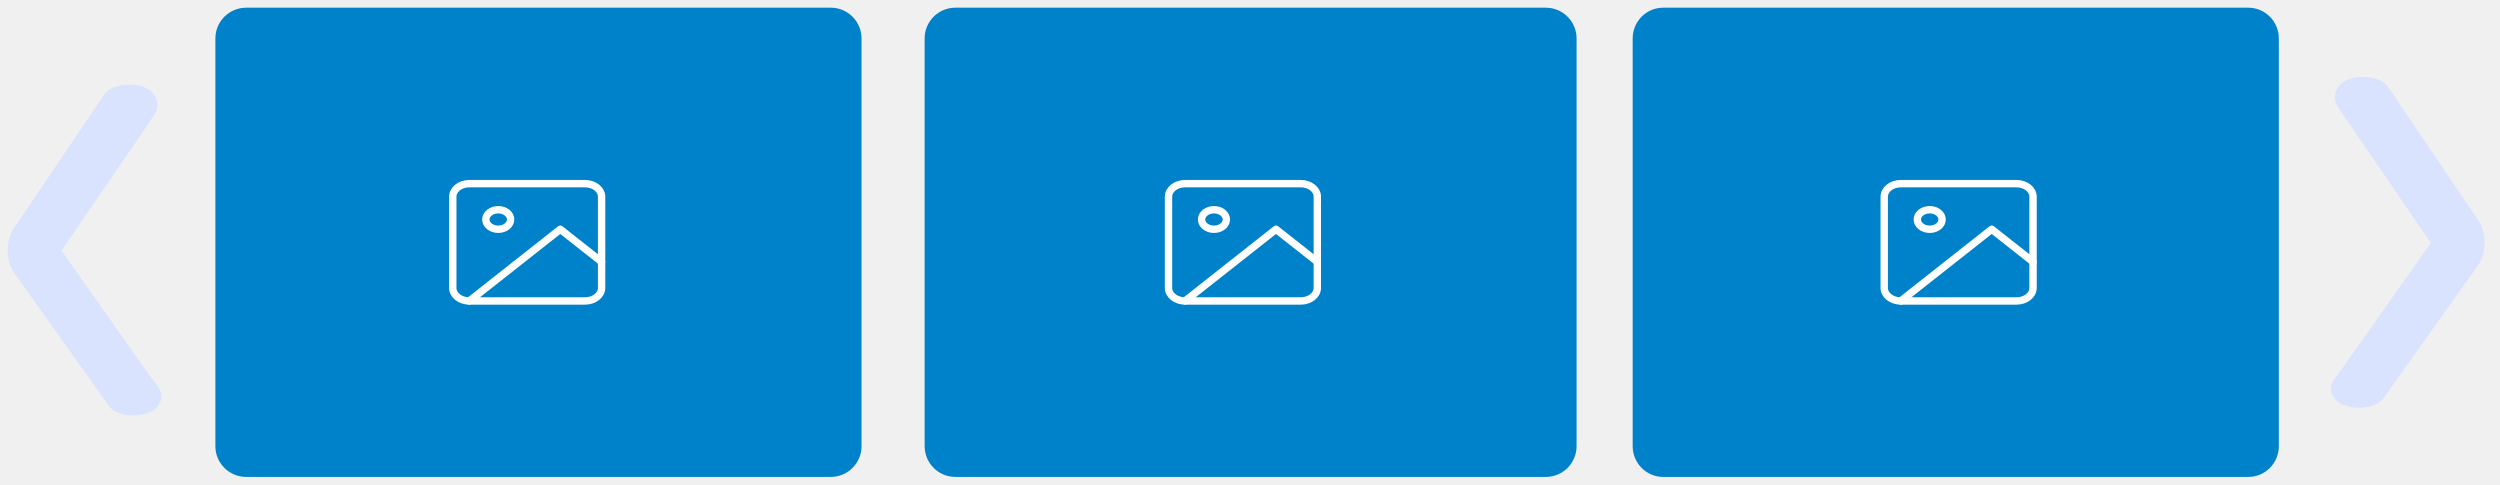
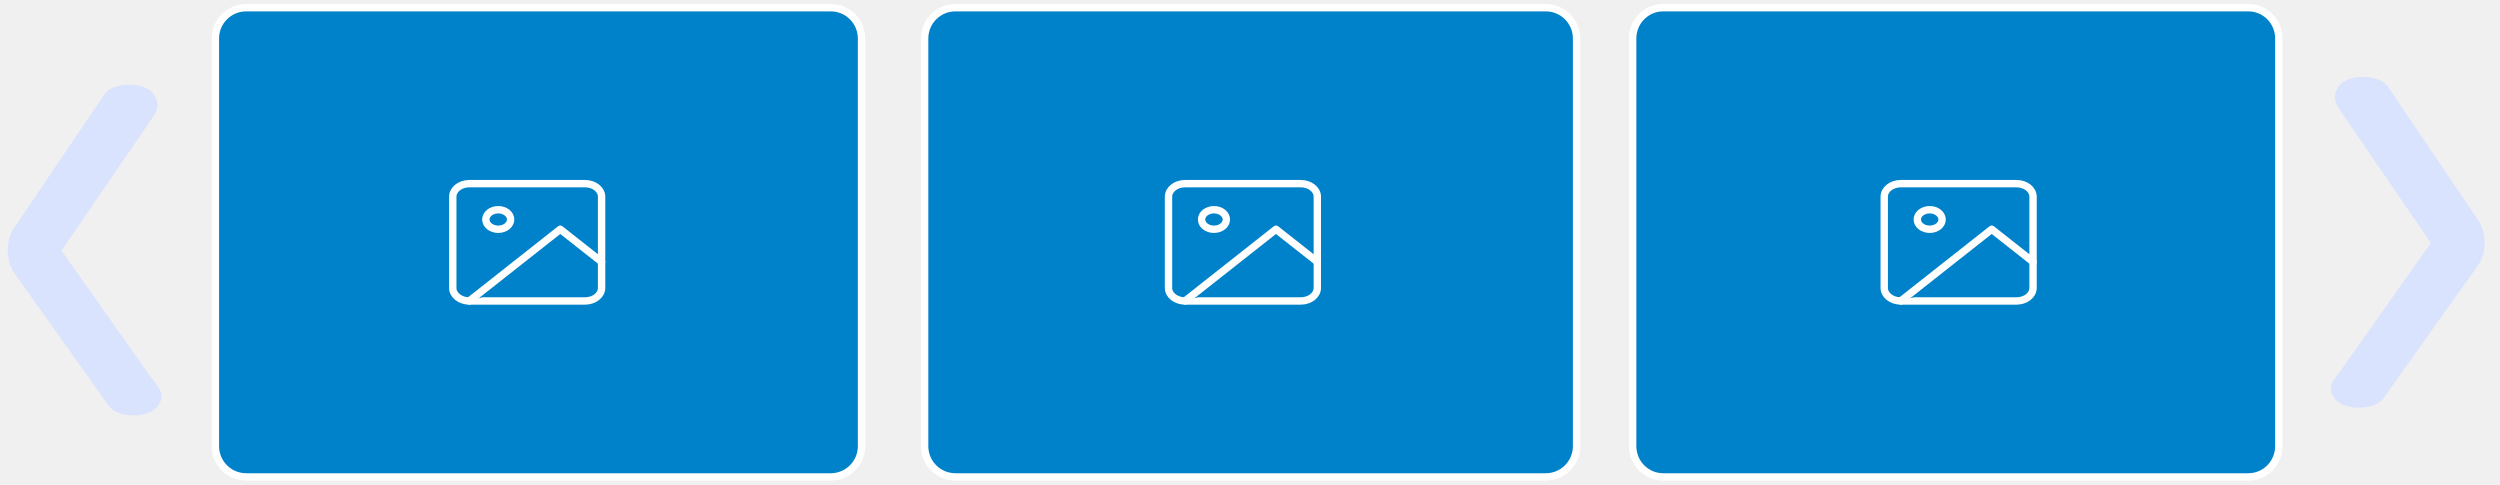
<svg xmlns="http://www.w3.org/2000/svg" fill="none" viewBox="0 0 325 63">
-   <path fill="#0082CA" d="M108 1H32a4 4 0 0 0-4 4v53a4 4 0 0 0 4 4h76a4 4 0 0 0 4-4V5a4 4 0 0 0-4-4Z" />
-   <path stroke="#fff" stroke-linecap="round" stroke-linejoin="round" stroke-width=".959" d="M76.058 23.875H61.01c-1.187 0-2.15.759-2.15 1.694v11.862c0 .935.963 1.694 2.15 1.694h15.047c1.187 0 2.15-.759 2.15-1.694V25.569c0-.935-.963-1.694-2.15-1.694h.001Z" />
-   <path stroke="#fff" stroke-linecap="round" stroke-linejoin="round" stroke-width=".959" d="m78.208 34.04-5.374-4.235-11.823 9.32m3.759-9.32c.891 0 1.613-.569 1.613-1.27 0-.702-.722-1.271-1.612-1.271-.89 0-1.612.569-1.612 1.27 0 .702.721 1.271 1.612 1.271h-.001Z" />
-   <path fill="#0082CA" d="M292.282 1h-76.071c-2.189 0-3.964 1.79-3.964 4v53c0 2.21 1.775 4 3.964 4h76.071c2.19 0 3.965-1.79 3.965-4V5c0-2.21-1.775-4-3.965-4Z" />
-   <path stroke="#fff" stroke-linecap="round" stroke-linejoin="round" stroke-width=".959" d="M262.147 23.875H247.1c-1.187 0-2.15.759-2.15 1.694v11.862c0 .935.963 1.694 2.15 1.694h15.047c1.187 0 2.149-.759 2.149-1.694V25.569c0-.935-.962-1.694-2.149-1.694Z" />
-   <path stroke="#fff" stroke-linecap="round" stroke-linejoin="round" stroke-width=".959" d="m264.296 34.04-5.373-4.235-11.823 9.32m3.76-9.32c.89 0 1.612-.569 1.612-1.27 0-.702-.722-1.271-1.612-1.271-.891 0-1.612.569-1.612 1.27 0 .702.721 1.271 1.612 1.271Z" />
-   <path fill="#0082CA" d="M200.955 1h-76.753a4 4 0 0 0-4 4v53a4 4 0 0 0 4 4h76.753a4 4 0 0 0 4-4V5a4 4 0 0 0-4-4Z" />
-   <path stroke="#fff" stroke-linecap="round" stroke-linejoin="round" stroke-width=".959" d="M169.102 23.875h-15.047c-1.187 0-2.149.759-2.149 1.694v11.862c0 .935.962 1.694 2.149 1.694h15.047c1.187 0 2.15-.759 2.15-1.694V25.569c0-.935-.963-1.694-2.15-1.694Z" />
-   <path stroke="#fff" stroke-linecap="round" stroke-linejoin="round" stroke-width=".959" d="m171.252 34.04-5.374-4.235-11.822 9.32m3.759-9.32c.891 0 1.612-.569 1.612-1.27 0-.702-.721-1.271-1.612-1.271-.89 0-1.612.569-1.612 1.27 0 .702.722 1.271 1.612 1.271Z" />
+   <g fill="#0082CA" stroke="#fff" stroke-linecap="round" stroke-linejoin="round" stroke-width=".959">
+     <path d="M108 1H32a4 4 0 0 0-4 4v53a4 4 0 0 0 4 4h76a4 4 0 0 0 4-4V5a4 4 0 0 0-4-4Z" />
+     <path d="M76.058 23.875H61.01c-1.187 0-2.15.759-2.15 1.694v11.862c0 .935.963 1.694 2.15 1.694h15.047c1.187 0 2.15-.759 2.15-1.694V25.569c0-.935-.963-1.694-2.15-1.694h.001Z" />
+     <path d="m78.208 34.04-5.374-4.235-11.823 9.32m3.759-9.32c.891 0 1.613-.569 1.613-1.27 0-.702-.722-1.271-1.612-1.271-.89 0-1.612.569-1.612 1.27 0 .702.721 1.271 1.612 1.271h-.001Z" />
+     <path d="M292.282 1h-76.071c-2.189 0-3.964 1.79-3.964 4v53c0 2.21 1.775 4 3.964 4h76.071c2.19 0 3.965-1.79 3.965-4V5c0-2.21-1.775-4-3.965-4Z" />
+     <path d="M262.147 23.875H247.1c-1.187 0-2.15.759-2.15 1.694v11.862c0 .935.963 1.694 2.15 1.694h15.047c1.187 0 2.149-.759 2.149-1.694V25.569c0-.935-.962-1.694-2.149-1.694Z" />
+     <path d="m264.296 34.04-5.373-4.235-11.823 9.32m3.76-9.32c.89 0 1.612-.569 1.612-1.27 0-.702-.722-1.271-1.612-1.271-.891 0-1.612.569-1.612 1.27 0 .702.721 1.271 1.612 1.271Z" />
+     <path d="M200.955 1h-76.753a4 4 0 0 0-4 4v53a4 4 0 0 0 4 4h76.753a4 4 0 0 0 4-4V5a4 4 0 0 0-4-4Z" />
+     <path d="M169.102 23.875h-15.047c-1.187 0-2.149.759-2.149 1.694v11.862c0 .935.962 1.694 2.149 1.694h15.047c1.187 0 2.15-.759 2.15-1.694V25.569c0-.935-.963-1.694-2.15-1.694Z" />
+     <path d="m171.252 34.04-5.374-4.235-11.822 9.32m3.759-9.32c.891 0 1.612-.569 1.612-1.27 0-.702-.721-1.271-1.612-1.271-.89 0-1.612.569-1.612 1.27 0 .702.722 1.271 1.612 1.271Z" />
+   </g>
  <path fill="#DAE3FE" d="M19.105 16.347 7.993 32.576l11.382 16.131c1.145 1.62 2.285 2.42 1.168 4.051-1.117 1.631-5.224 1.666-6.368.044L1.873 35.522c-1.144-1.62-1.166-4.249-.05-5.88l11.765-17.4c1.116-1.632 5.223-1.666 6.367-.043 1.116 1.62.267 2.517-.85 4.148Zm285.79-1 11.112 16.229-11.382 16.131c-1.145 1.62-2.285 2.42-1.168 4.051 1.117 1.631 5.224 1.666 6.368.044l12.302-17.28c1.144-1.62 1.166-4.249.05-5.88l-11.765-17.4c-1.116-1.632-5.223-1.666-6.367-.043-1.116 1.62-.267 2.517.85 4.148Z" />
</svg>
